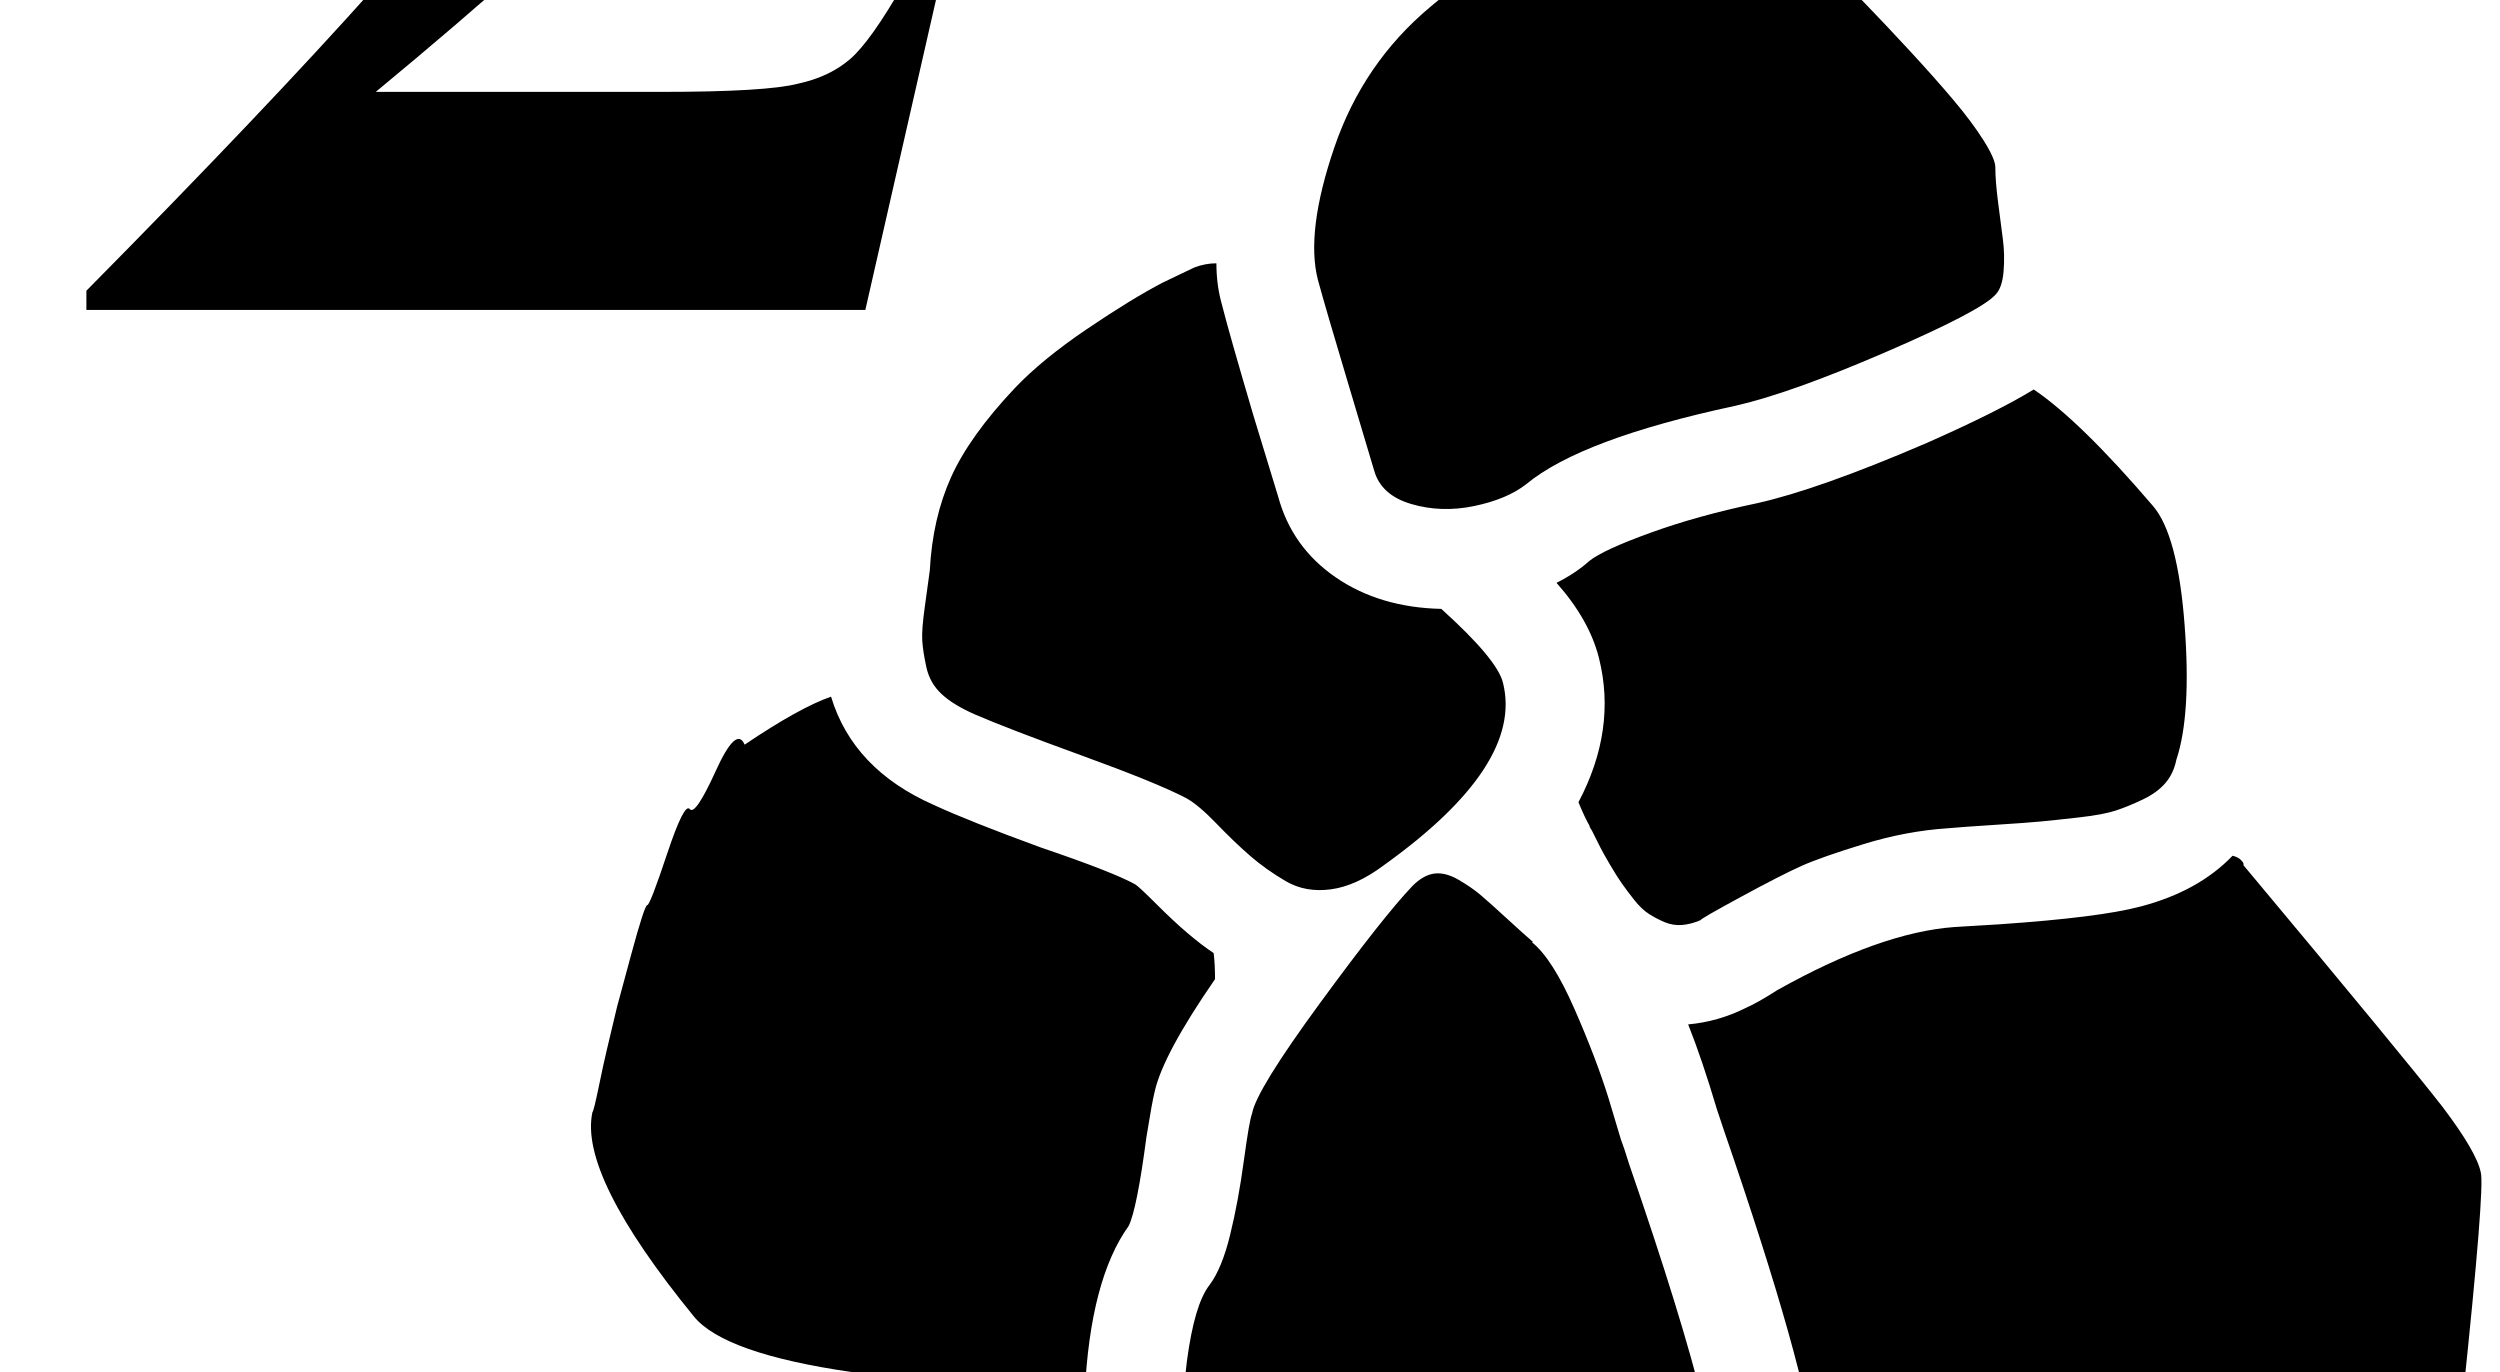
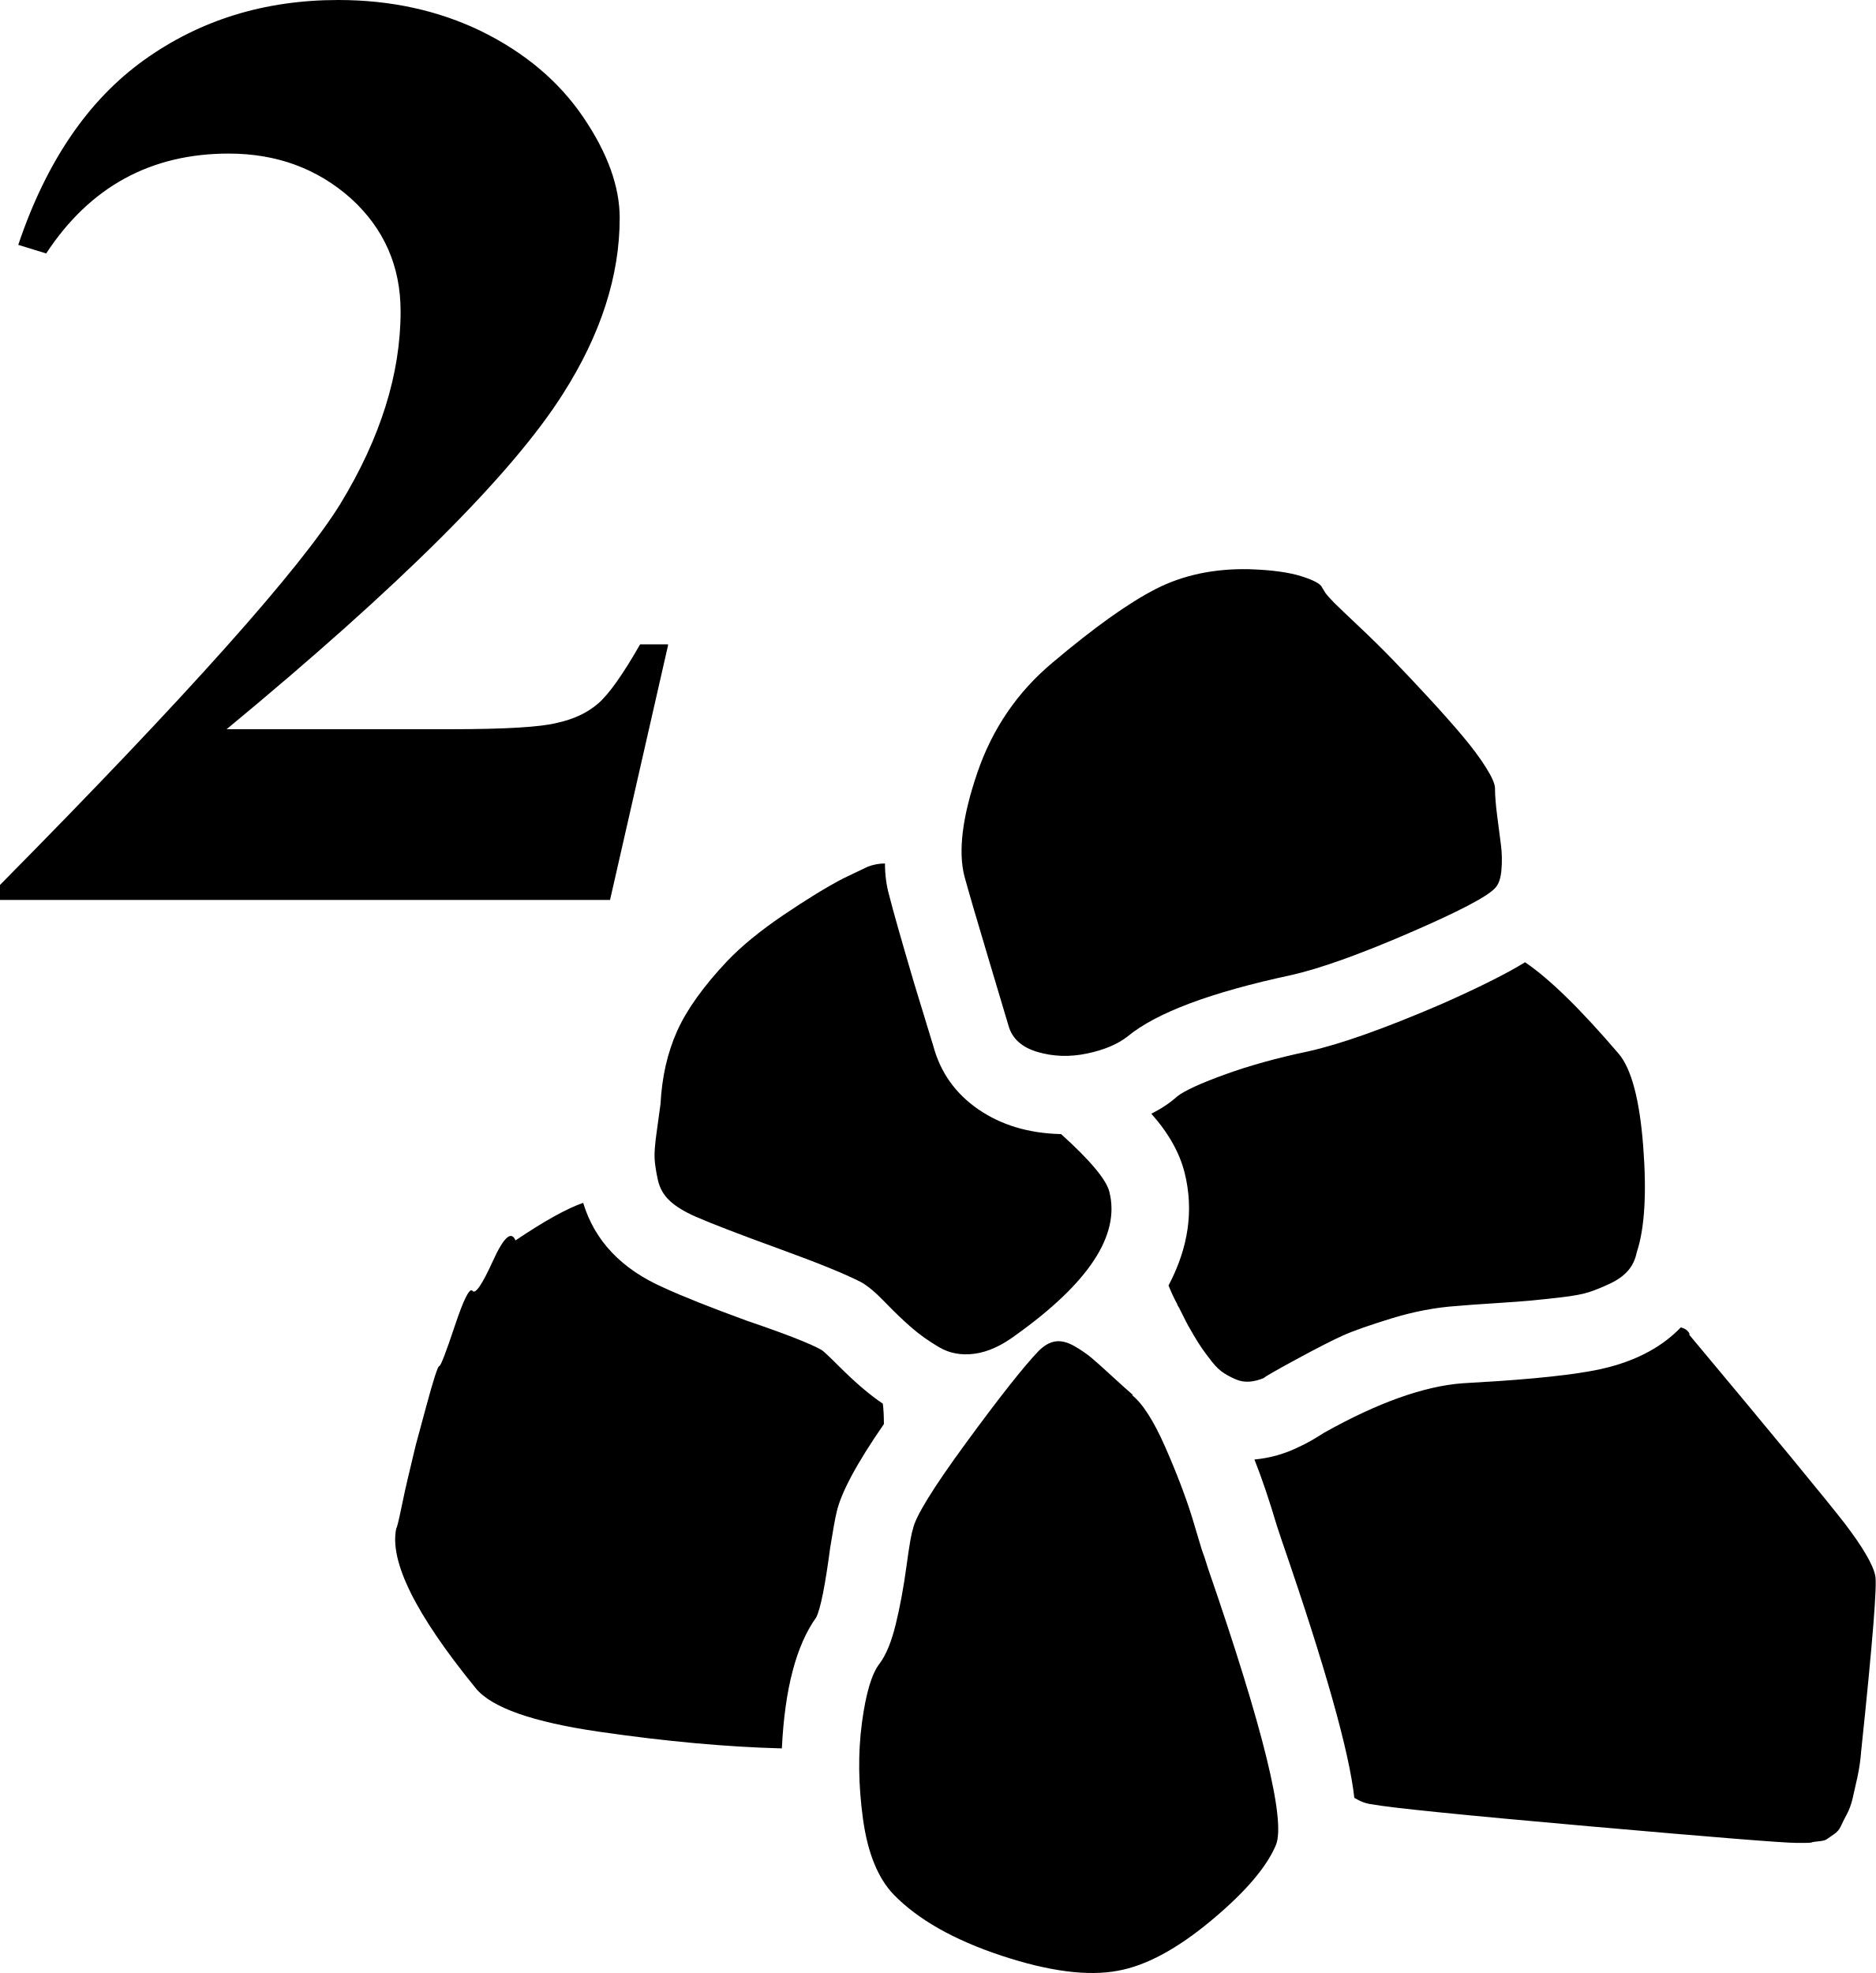
- <svg xmlns="http://www.w3.org/2000/svg" version="1.1" viewBox="-10 0 1823 1000" id="svg1">
+ <svg xmlns="http://www.w3.org/2000/svg" version="1.1" viewBox="-10 0 1746.474 1837.133" id="svg1" width="1746.474" height="1837.133">
  <defs id="defs1" />
-   <path fill="currentColor" d="M675 -12v1l-54 237h-568v-14q261 -264 317 -355q56 -92 56 -179q0 -63 -46 -105q-47 -42 -114 -42q-109 0 -170 93l-26 -8q39 -116 117 -172t181 -56q73 0 133 29q61 30 95 80t34 94q0 81 -53 164q-71 112 -313 312h208q77 0 100 -6q23 -5 38 -18t39 -55h26zM1108 687h-1 q15 12 31 48.5t25 65.5l9 30q2 5 6 18q77 223 63 257q-13 31 -60.5 70.5t-86.5 46.5q-42 8 -108.5 -14t-100.5 -57q-22 -23 -28.5 -70.5t-1 -89t16.5 -55.5q9 -12 15 -36.5t10 -54t6 -34.5q3 -17 49.5 -80.5t67.5 -85.5q8 -8 16 -9t17.5 4.5t16 11t19 17t19.5 17.5z M1271 367q45 -10 124 -44q52 -23 78 -39q34 23 87 85q18 21 23 86.5t-6 98.5q-2 10 -8 17t-16.5 12t-19.5 8t-26.5 5t-28 3t-34 2.5t-34.5 2.5q-30 2 -61 11.5t-45.5 16t-44 22.5t-29.5 17q-7 3 -13.5 3.5t-12.5 -2t-11.5 -6t-11 -10.5t-9 -12t-8.5 -13.5t-7 -12.5l-6 -12 q-2 -3 -2 -4q-3 -5 -8 -17q28 -53 15 -105q-7 -28 -31 -55q14 -7 24 -16q10 -8 44.5 -20.5t77.5 -21.5zM701 521q-16 -7 -24.5 -15t-11 -19.5t-3 -19.5t2 -25.5t3.5 -25.5q2 -38 15.5 -68t46.5 -65q20 -21 52.5 -43t55.5 -34l23 -11q8 -3 16 -3q0 16 4 30q5 20 23 81 q12 39 18 59q10 37 42 59t77 23q41 37 45 54q15 60 -87 133q-20 15 -38.5 17.5t-33 -6t-26 -18.5t-24.5 -23.5t-22 -18.5q-21 -11 -76 -31t-78 -30zM992 343q-5 -17 -20 -67t-21 -72q-9 -35 12 -96.5t70 -102.5q58 -49 96 -68.5t87 -18.5q31 1 48.5 6.5t19.5 10.5l3 5 q3 4 8.5 9.5t22.5 21.5t32 31.5t33 35t31.5 35.5t22 29.5t8.5 19.5q0 10 2 25.5t3.5 27t0.5 23.5t-6 17q-11 12 -80.5 42t-109.5 39q-112 24 -152 57q-14 11 -38 16t-46 -1.5t-27 -24.5zM875 695q1 8 1 19q-38 55 -44 82q-2 8 -6 33q-7 53 -13 65q-28 39 -32 122 q-77 -2 -170 -15.5t-115 -40.5q-84 -103 -74 -149q1 -1 4.5 -18t6 -27.5l7.5 -31.5t10 -37t12 -37t14.5 -37.5t16.5 -32.5t19 -28t21 -19q40 -27 63 -35q16 53 75 79q26 12 78 31q53 18 69 27q3 2 16 15q23 23 41 35zM1799 855q3 11 -13 163q-1 13 -3.5 24.5t-4.5 20 t-5.5 15t-5.5 11t-6.5 7.5t-6.5 4.5t-7.5 2t-6.5 1t-7 0.5h-7q-18 0 -193.5 -15.5t-202.5 -20.5q-8 -1 -16 -6q-7 -64 -67 -238l-5 -15q-11 -37 -21 -62q22 -2 42 -12q9 -4 23 -13q75 -42 129 -46q17 -1 33 -2q73 -5 103 -13q42 -11 67 -37q4 1 6 3t2 3v1q117 140 145 176 q25 33 28 48z" id="path1" />
+   <path fill="currentColor" d="m 612,600 v 1 L 558,838 H -10 V 824 Q 251,560 307,469 363,377 363,290 363,227 317,185 270,143 203,143 94,143 33,236 L 7,228 Q 46,112 124,56 202,0 305,0 q 73,0 133,29 61,30 95,80 34,50 34,94 0,81 -53,164 -71,112 -313,312 h 208 q 77,0 100,-6 23,-5 38,-18 15,-13 39,-55 z m 433,699 h -1 q 15,12 31,48.5 16,36.5 25,65.5 l 9,30 q 2,5 6,18 77,223 63,257 -13,31 -60.5,70.5 -47.5,39.5 -86.5,46.5 -42,8 -108.5,-14 -66.5,-22 -100.5,-57 -22,-23 -28.5,-70.5 -6.5,-47.5 -1,-89 5.5,-41.5 16.5,-55.5 9,-12 15,-36.5 6,-24.5 10,-54 4,-29.5 6,-34.5 3,-17 49.5,-80.5 46.5,-63.5 67.5,-85.5 8,-8 16,-9 8,-1 17.5,4.5 9.5,5.5 16,11 6.5,5.5 19,17 12.5,11.5 19.5,17.5 z m 163,-320 q 45,-10 124,-44 52,-23 78,-39 34,23 87,85 18,21 23,86.5 5,65.5 -6,98.5 -2,10 -8,17 -6,7 -16.5,12 -10.5,5 -19.5,8 -9,3 -26.5,5 -17.5,2 -28,3 -10.5,1 -34,2.5 -23.5,1.5 -34.5,2.5 -30,2 -61,11.5 -31,9.5 -45.5,16 -14.5,6.5 -44,22.5 -29.5,16 -29.5,17 -7,3 -13.5,3.5 -6.5,0.5 -12.5,-2 -6,-2.5 -11.5,-6 -5.5,-3.5 -11,-10.5 -5.5,-7 -9,-12 -3.5,-5 -8.5,-13.5 -5,-8.5 -7,-12.5 l -6,-12 q -2,-3 -2,-4 -3,-5 -8,-17 28,-53 15,-105 -7,-28 -31,-55 14,-7 24,-16 10,-8 44.5,-20.5 Q 1165,988 1208,979 Z m -570,154 q -16,-7 -24.5,-15 -8.5,-8 -11,-19.5 -2.5,-11.5 -3,-19.5 -0.5,-8 2,-25.5 2.5,-17.5 3.5,-25.5 2,-38 15.5,-68 13.5,-30 46.5,-65 20,-21 52.5,-43 32.5,-22 55.5,-34 l 23,-11 q 8,-3 16,-3 0,16 4,30 5,20 23,81 12,39 18,59 10,37 42,59 32,22 77,23 41,37 45,54 15,60 -87,133 -20,15 -38.5,17.5 -18.5,2.5 -33,-6 Q 850,1246 838.5,1236 827,1226 814,1212.5 801,1199 792,1194 q -21,-11 -76,-31 -55,-20 -78,-30 z M 929,955 q -5,-17 -20,-67 -15,-50 -21,-72 -9,-35 12,-96.5 21,-61.5 70,-102.5 58,-49 96,-68.5 38,-19.5 87,-18.5 31,1 48.5,6.5 17.5,5.5 19.5,10.5 l 3,5 q 3,4 8.5,9.5 5.5,5.5 22.5,21.5 17,16 32,31.5 15,15.5 33,35 18,19.5 31.5,35.5 13.5,16 22,29.5 8.5,13.5 8.5,19.5 0,10 2,25.5 2,15.5 3.5,27 1.5,11.5 0.5,23.5 -1,12 -6,17 -11,12 -80.5,42 -69.5,30 -109.5,39 -112,24 -152,57 -14,11 -38,16 -24,5 -46,-1.5 Q 934,973 929,955 Z m -117,352 q 1,8 1,19 -38,55 -44,82 -2,8 -6,33 -7,53 -13,65 -28,39 -32,122 -77,-2 -170,-15.5 -93,-13.5 -115,-40.5 -84,-103 -74,-149 1,-1 4.5,-18 3.5,-17 6,-27.5 L 377,1346 q 0,0 10,-37 10,-37 12,-37 2,0 14.5,-37.5 12.5,-37.5 16.5,-32.5 4,5 19,-28 15,-33 21,-19 40,-27 63,-35 16,53 75,79 26,12 78,31 53,18 69,27 3,2 16,15 23,23 41,35 z m 924,160 q 3,11 -13,163 -1,13 -3.5,24.5 -2.5,11.5 -4.5,20 -2,8.5 -5.5,15 -3.5,6.5 -5.5,11 -2,4.5 -6.5,7.5 -4.5,3 -6.5,4.5 -2,1.5 -7.5,2 -5.5,0.5 -6.5,1 -1,0.5 -7,0.5 h -7 q -18,0 -193.5,-15.5 Q 1294,1685 1267,1680 q -8,-1 -16,-6 -7,-64 -67,-238 l -5,-15 q -11,-37 -21,-62 22,-2 42,-12 9,-4 23,-13 75,-42 129,-46 17,-1 33,-2 73,-5 103,-13 42,-11 67,-37 4,1 6,3 2,2 2,3 v 1 q 117,140 145,176 25,33 28,48 z" id="path1" />
</svg>
